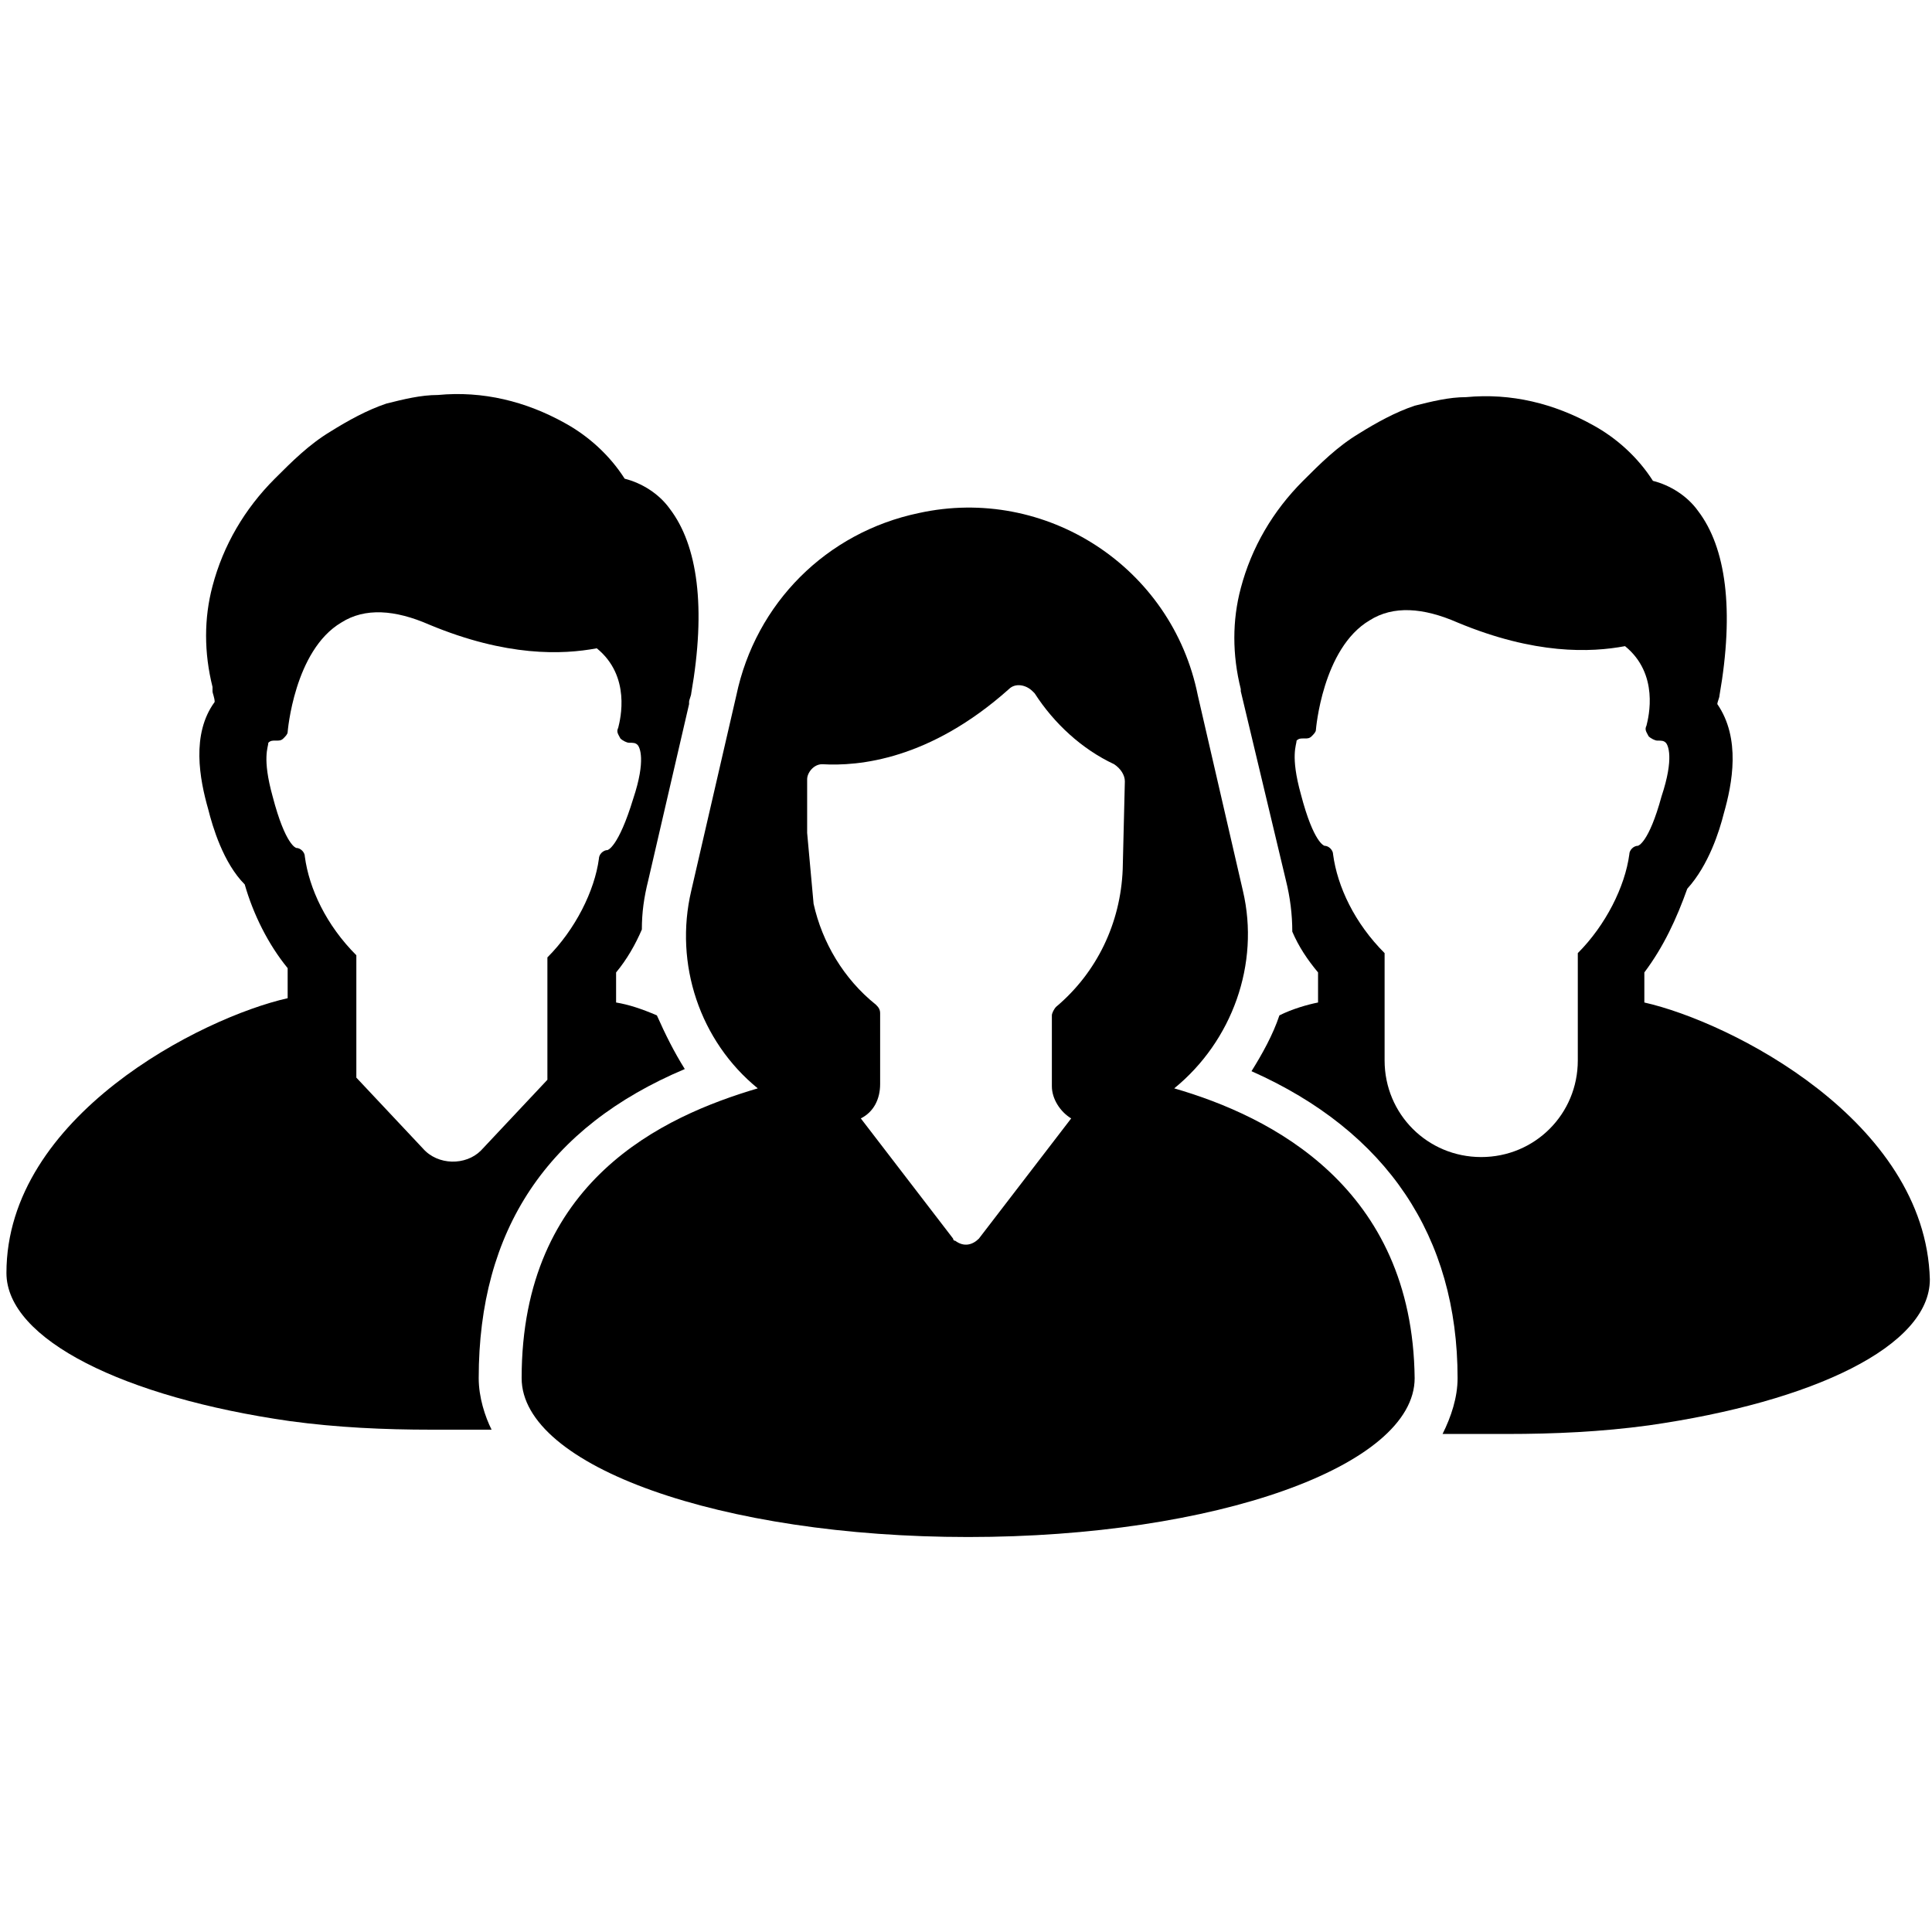
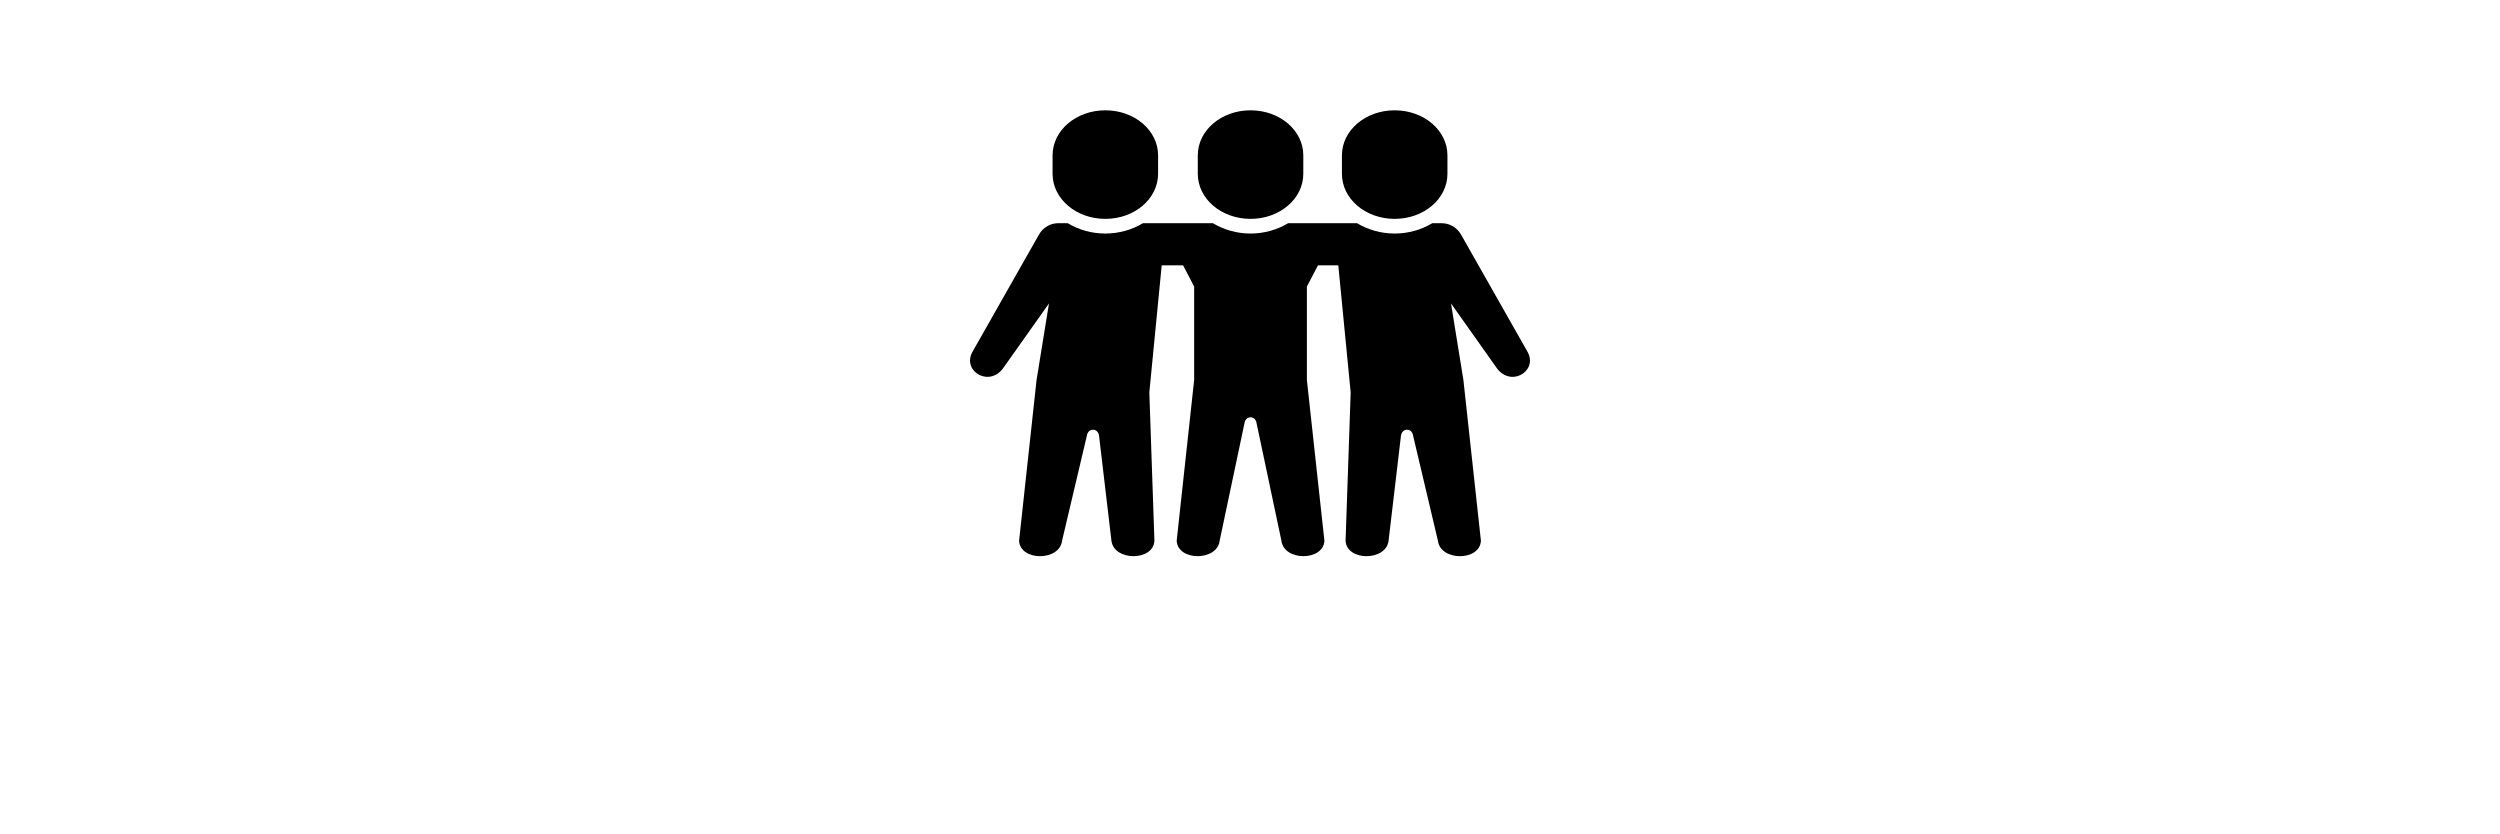
- <svg xmlns="http://www.w3.org/2000/svg" height="100px" width="100px" fill="#000000" version="1.1" x="0px" y="0px" viewBox="0 0 90 90" style="enable-background:new 0 0 90 90;" xml:space="preserve">
-   <path d="M22.3,64.2c0-6.9,3.2-11.7,9.6-14.4c-0.5-0.8-0.9-1.6-1.3-2.5c-0.7-0.3-1.3-0.5-1.9-0.6v-1.4c0.5-0.6,0.9-1.3,1.2-2  c0-0.8,0.1-1.5,0.3-2.3l1.9-8.2c0,0,0-0.1,0-0.1c0-0.1,0.1-0.3,0.1-0.4c0.7-4,0.3-6.9-1-8.6c-0.5-0.7-1.3-1.2-2.1-1.4  c-0.7-1.1-1.7-2-2.8-2.6c-1.8-1-3.8-1.5-5.9-1.3c-0.8,0-1.6,0.2-2.4,0.4c-0.9,0.3-1.8,0.8-2.6,1.3c-1,0.6-1.8,1.4-2.6,2.2  c-1.4,1.4-2.4,3.1-2.9,5c-0.4,1.5-0.4,3.1,0,4.7l0,0.2c0,0.1,0.1,0.3,0.1,0.5c-1.1,1.5-0.7,3.6-0.3,5c0.2,0.8,0.7,2.5,1.7,3.5  c0.4,1.4,1.1,2.8,2,3.9v1.4c-4,0.9-13.1,5.5-13.1,12.8c0,3.1,5.5,5.8,13.2,6.9c2.2,0.3,4.4,0.4,6.6,0.4l1.9,0c0.3,0,0.6,0,0.9,0  C22.6,66,22.3,65.1,22.3,64.2z M19.7,53.5l-3.1-3.3v-5.7c-1.4-1.4-2.2-3.1-2.4-4.6c0-0.2-0.2-0.4-0.4-0.4c0,0-0.5-0.1-1.1-2.4  c-0.5-1.8-0.2-2.3-0.2-2.5c0.1-0.1,0.2-0.1,0.3-0.1h0.1c0.1,0,0.2,0,0.3-0.1c0.1-0.1,0.2-0.2,0.2-0.3c0,0,0.3-3.8,2.5-5.1  c1.1-0.7,2.5-0.6,4.1,0.1c3.6,1.5,6.2,1.4,7.8,1.1c1.6,1.3,1.1,3.3,1,3.7v0c-0.1,0.2,0,0.3,0.1,0.5c0.1,0.1,0.3,0.2,0.4,0.2  c0.2,0,0.3,0,0.4,0.1c0.1,0.1,0.4,0.7-0.2,2.5c-0.7,2.3-1.2,2.4-1.2,2.4c-0.2,0-0.4,0.2-0.4,0.4c-0.2,1.5-1.1,3.3-2.4,4.6v5.7  l-3.1,3.3C21.7,54.3,20.4,54.3,19.7,53.5z" />
-   <path d="M76.6,46.7v-1.4c0.9-1.2,1.5-2.5,2-3.9c1-1.1,1.5-2.7,1.7-3.5c0.4-1.4,0.8-3.5-0.3-5.1c0-0.1,0.1-0.3,0.1-0.4  c0.7-4,0.3-6.9-1-8.6c-0.5-0.7-1.3-1.2-2.1-1.4c-0.7-1.1-1.7-2-2.8-2.6c-1.8-1-3.8-1.5-5.9-1.3c-0.8,0-1.6,0.2-2.4,0.4  c-0.9,0.3-1.8,0.8-2.6,1.3c-1,0.6-1.8,1.4-2.6,2.2c-1.4,1.4-2.4,3.1-2.9,5c-0.4,1.5-0.4,3.1,0,4.7l0,0.1l2.1,8.8  c0.2,0.8,0.3,1.6,0.3,2.4c0.3,0.7,0.7,1.3,1.2,1.9v1.4c-0.5,0.1-1.2,0.3-1.8,0.6c-0.3,0.9-0.8,1.8-1.3,2.6c6.3,2.8,9.6,7.7,9.6,14.3  c0,0.9-0.3,1.8-0.7,2.6c0.4,0,0.7,0,1.1,0l1.9,0c2.2,0,4.4-0.1,6.6-0.4c7.7-1.1,13.1-3.7,13.1-6.8C89.7,52.2,80.6,47.6,76.6,46.7z   M76.3,39.4c-0.2,0-0.4,0.2-0.4,0.4c-0.2,1.5-1.1,3.3-2.4,4.6v5c0,2.5-2,4.5-4.5,4.5c-2.5,0-4.5-2-4.5-4.5v-5  c-1.4-1.4-2.2-3.1-2.4-4.6c0-0.2-0.2-0.4-0.4-0.4c0,0-0.5-0.1-1.1-2.4c-0.5-1.8-0.2-2.3-0.2-2.5c0.1-0.1,0.2-0.1,0.3-0.1h0.1  c0.1,0,0.2,0,0.3-0.1c0.1-0.1,0.2-0.2,0.2-0.3c0,0,0.3-3.8,2.5-5.1c1.1-0.7,2.5-0.6,4.1,0.1c3.6,1.5,6.2,1.4,7.8,1.1  c1.6,1.3,1.1,3.3,1,3.7v0c-0.1,0.2,0,0.3,0.1,0.5c0.1,0.1,0.3,0.2,0.4,0.2c0.2,0,0.3,0,0.4,0.1c0.1,0.1,0.4,0.7-0.2,2.5  C76.8,39.3,76.3,39.4,76.3,39.4z" />
-   <path d="M54.7,50.7c2.7-2.2,4-5.8,3.2-9.2l-2.1-9.1c-1.2-6-7.1-9.8-13-8.5c-4.3,0.9-7.6,4.2-8.5,8.5l-2.1,9.1  c-0.8,3.4,0.4,7,3.1,9.2c-4.4,1.3-11,4.3-11,13.5c0,4.1,9.3,7.4,20.8,7.4s20.8-3.3,20.8-7.4C65.8,55.3,59.2,52,54.7,50.7z   M38.3,35.6C38.4,35.6,38.4,35.6,38.3,35.6c1.7,0.1,5-0.2,8.7-3.5c0.3-0.3,0.8-0.2,1.1,0.1c0,0,0.1,0.1,0.1,0.1  c0.9,1.4,2.2,2.6,3.7,3.3c0.3,0.2,0.5,0.5,0.5,0.8l-0.1,4.1c-0.1,2.5-1.2,4.8-3.1,6.4c-0.1,0.1-0.2,0.3-0.2,0.4v3.3  c0,0.6,0.4,1.2,0.9,1.5l-4.3,5.6c-0.3,0.3-0.7,0.4-1.1,0.1c-0.1,0-0.1-0.1-0.1-0.1l-4.3-5.6c0.6-0.3,0.9-0.9,0.9-1.6v-3.3  c0-0.2-0.1-0.3-0.2-0.4c-1.5-1.2-2.5-2.9-2.9-4.7l-0.3-3.3v0l0-2.5C37.6,36,37.9,35.6,38.3,35.6z" />
+ <svg xmlns="http://www.w3.org/2000/svg" width="300pt" height="100pt" version="1.1" viewBox="0 0 700 700">
+   <defs>
+     <symbol id="f" overflow="visible">
+       <path d="m20.844-1.25c-1.074 0.562-2.195 0.984-3.359 1.266-1.168 0.281-2.383 0.422-3.641 0.422-3.781 0-6.777-1.051-8.984-3.156-2.211-2.113-3.312-4.977-3.312-8.594 0-3.625 1.102-6.492 3.312-8.609 2.207-2.113 5.203-3.172 8.984-3.172 1.258 0 2.473 0.148 3.641 0.438 1.164 0.281 2.285 0.699 3.359 1.25v4.703c-1.086-0.738-2.152-1.281-3.203-1.625-1.055-0.344-2.164-0.516-3.328-0.516-2.086 0-3.727 0.668-4.922 2-1.199 1.336-1.797 3.18-1.797 5.531 0 2.336 0.598 4.172 1.797 5.516 1.195 1.336 2.836 2 4.922 2 1.164 0 2.273-0.172 3.328-0.516 1.051-0.344 2.117-0.883 3.203-1.625z" />
+     </symbol>
+     <symbol id="e" overflow="visible">
+       <path d="m15.25-12.375c-0.48-0.227-0.953-0.395-1.422-0.5-0.469-0.102-0.945-0.156-1.422-0.156-1.398 0-2.477 0.449-3.234 1.344-0.75 0.898-1.125 2.18-1.125 3.844v7.844h-5.438v-17.016h5.438v2.797c0.695-1.113 1.5-1.926 2.406-2.438 0.906-0.508 1.992-0.766 3.266-0.766 0.176 0 0.367 0.012 0.578 0.031 0.219 0.012 0.531 0.043 0.938 0.094z" />
+     </symbol>
+     <symbol id="b" overflow="visible">
+       <path d="m19.594-8.547v1.547h-12.719c0.133 1.273 0.598 2.231 1.391 2.875 0.789 0.637 1.895 0.953 3.312 0.953 1.145 0 2.316-0.164 3.516-0.5 1.195-0.344 2.43-0.859 3.703-1.547v4.188c-1.293 0.492-2.586 0.855-3.875 1.094-1.281 0.25-2.562 0.375-3.844 0.375-3.086 0-5.481-0.781-7.188-2.344-1.699-1.562-2.547-3.754-2.547-6.578 0-2.781 0.832-4.961 2.5-6.547 1.676-1.594 3.984-2.391 6.922-2.391 2.676 0 4.816 0.809 6.422 2.422 1.602 1.605 2.406 3.758 2.406 6.453zm-5.594-1.812c0-1.031-0.305-1.863-0.906-2.5-0.594-0.633-1.383-0.953-2.359-0.953-1.055 0-1.906 0.297-2.562 0.891s-1.07 1.449-1.234 2.562z" />
+     </symbol>
+     <symbol id="j" overflow="visible">
+       <path d="m10.234-7.656c-1.137 0-1.992 0.195-2.562 0.578-0.562 0.387-0.844 0.953-0.844 1.703 0 0.688 0.227 1.23 0.688 1.625 0.457 0.387 1.098 0.578 1.922 0.578 1.02 0 1.879-0.363 2.578-1.094 0.695-0.738 1.047-1.66 1.047-2.766v-0.625zm8.312-2.047v9.703h-5.484v-2.516c-0.73 1.031-1.555 1.781-2.469 2.25-0.906 0.469-2.012 0.703-3.312 0.703-1.762 0-3.195-0.508-4.297-1.531-1.094-1.031-1.641-2.367-1.641-4.016 0-1.988 0.68-3.445 2.047-4.375 1.375-0.938 3.531-1.406 6.469-1.406h3.203v-0.422c0-0.863-0.34-1.492-1.016-1.891-0.68-0.406-1.734-0.609-3.172-0.609-1.168 0-2.258 0.121-3.266 0.359-1 0.23-1.93 0.578-2.781 1.047v-4.156c1.164-0.281 2.332-0.492 3.5-0.641 1.176-0.145 2.352-0.219 3.531-0.219 3.07 0 5.285 0.605 6.641 1.812 1.363 1.211 2.047 3.18 2.047 5.906z" />
+     </symbol>
+     <symbol id="a" overflow="visible">
+       <path d="m8.547-21.844v4.828h5.609v3.891h-5.609v7.219c0 0.793 0.156 1.328 0.469 1.609 0.32 0.273 0.945 0.406 1.875 0.406h2.797v3.891h-4.672c-2.148 0-3.668-0.445-4.562-1.344-0.898-0.895-1.344-2.414-1.344-4.562v-7.219h-2.703v-3.891h2.703v-4.828z" />
+     </symbol>
+     <symbol id="i" overflow="visible">
+       <path d="m14.188-14.516v-9.125h5.469v23.641h-5.469v-2.453c-0.75 1-1.578 1.734-2.484 2.203-0.898 0.457-1.938 0.688-3.125 0.688-2.094 0-3.82-0.832-5.172-2.5-1.344-1.664-2.016-3.805-2.016-6.422 0-2.625 0.672-4.769 2.016-6.438 1.352-1.664 3.078-2.5 5.172-2.5 1.176 0 2.219 0.234 3.125 0.703s1.734 1.203 2.484 2.203zm-3.578 11c1.156 0 2.039-0.422 2.656-1.266 0.613-0.852 0.922-2.086 0.922-3.703 0-1.625-0.309-2.859-0.922-3.703-0.617-0.852-1.5-1.281-2.656-1.281s-2.043 0.43-2.656 1.281c-0.617 0.844-0.922 2.078-0.922 3.703 0 1.617 0.305 2.852 0.922 3.703 0.613 0.844 1.5 1.266 2.656 1.266z" />
+     </symbol>
+     <symbol id="h" overflow="visible">
+       <path d="m11.672-3.516c1.156 0 2.039-0.422 2.656-1.266 0.613-0.852 0.922-2.086 0.922-3.703 0-1.625-0.309-2.859-0.922-3.703-0.617-0.852-1.5-1.281-2.656-1.281-1.168 0-2.062 0.43-2.688 1.281-0.625 0.855-0.938 2.09-0.938 3.703 0 1.605 0.312 2.836 0.938 3.688 0.625 0.855 1.52 1.281 2.688 1.281zm-3.625-11c0.75-1 1.578-1.734 2.484-2.203 0.914-0.469 1.969-0.703 3.156-0.703 2.094 0 3.812 0.836 5.156 2.5 1.352 1.668 2.031 3.812 2.031 6.438 0 2.617-0.68 4.758-2.031 6.422-1.344 1.668-3.062 2.5-5.156 2.5-1.188 0-2.242-0.234-3.156-0.703-0.906-0.469-1.734-1.195-2.484-2.188v2.453h-5.438v-23.641h5.438z" />
+     </symbol>
+     <symbol id="g" overflow="visible">
+       <path d="m0.375-17.016h5.438l4.578 11.547 3.891-11.547h5.438l-7.156 18.625c-0.719 1.895-1.559 3.219-2.516 3.969-0.961 0.758-2.219 1.141-3.781 1.141h-3.156v-3.578h1.703c0.926 0 1.598-0.148 2.016-0.438 0.414-0.293 0.742-0.82 0.984-1.578l0.141-0.469z" />
+     </symbol>
+     <symbol id="d" overflow="visible">
+       <path d="m2.438-6.625v-10.391h5.469v1.703c0 0.93-0.008 2.09-0.016 3.484-0.012 1.387-0.016 2.312-0.016 2.781 0 1.367 0.031 2.352 0.094 2.953 0.07 0.605 0.195 1.043 0.375 1.312 0.219 0.355 0.504 0.633 0.859 0.828 0.363 0.188 0.781 0.281 1.25 0.281 1.133 0 2.023-0.43 2.672-1.297 0.645-0.875 0.969-2.086 0.969-3.641v-8.406h5.438v17.016h-5.438v-2.453c-0.824 0.992-1.695 1.719-2.609 2.188-0.918 0.469-1.93 0.703-3.031 0.703-1.961 0-3.453-0.598-4.484-1.797-1.023-1.207-1.531-2.961-1.531-5.266z" />
+     </symbol>
+     <symbol id="s" overflow="visible">
+       <path d="m8.047-2.453v8.922h-5.438v-23.484h5.438v2.5c0.75-1 1.578-1.734 2.484-2.203 0.914-0.469 1.969-0.703 3.156-0.703 2.094 0 3.812 0.836 5.156 2.5 1.352 1.668 2.031 3.812 2.031 6.438 0 2.617-0.68 4.758-2.031 6.422-1.344 1.668-3.062 2.5-5.156 2.5-1.188 0-2.242-0.234-3.156-0.703-0.906-0.469-1.734-1.195-2.484-2.188zm3.625-11.016c-1.168 0-2.062 0.43-2.688 1.281-0.625 0.855-0.938 2.09-0.938 3.703 0 1.605 0.312 2.836 0.938 3.688 0.625 0.855 1.52 1.281 2.688 1.281 1.156 0 2.039-0.422 2.656-1.266 0.613-0.852 0.922-2.086 0.922-3.703 0-1.625-0.309-2.859-0.922-3.703-0.617-0.852-1.5-1.281-2.656-1.281z" />
+     </symbol>
+     <symbol id="c" overflow="visible">
+       <path d="m10.703-13.531c-1.199 0-2.117 0.434-2.75 1.297-0.637 0.867-0.953 2.117-0.953 3.75 0 1.625 0.316 2.871 0.953 3.734 0.633 0.867 1.551 1.297 2.75 1.297 1.188 0 2.094-0.43 2.719-1.297 0.633-0.863 0.953-2.109 0.953-3.734 0-1.633-0.32-2.883-0.953-3.75-0.625-0.863-1.531-1.297-2.719-1.297zm0-3.891c2.926 0 5.211 0.793 6.859 2.375 1.645 1.574 2.469 3.762 2.469 6.562 0 2.793-0.824 4.981-2.469 6.562-1.648 1.574-3.934 2.359-6.859 2.359-2.938 0-5.234-0.785-6.891-2.359-1.648-1.582-2.469-3.769-2.469-6.562 0-2.801 0.82-4.988 2.469-6.562 1.656-1.582 3.953-2.375 6.891-2.375z" />
+     </symbol>
+     <symbol id="r" overflow="visible">
+       <path d="m13.812-23.641v3.578h-3.016c-0.773 0-1.309 0.141-1.609 0.422-0.305 0.273-0.453 0.75-0.453 1.438v1.188h4.641v3.891h-4.641v13.125h-5.438v-13.125h-2.703v-3.891h2.703v-1.188c0-1.852 0.516-3.223 1.547-4.109 1.031-0.883 2.629-1.328 4.797-1.328z" />
+     </symbol>
+     <symbol id="q" overflow="visible">
+       <path d="m18.375-14.188c0.688-1.051 1.504-1.852 2.453-2.406 0.945-0.551 1.988-0.828 3.125-0.828 1.957 0 3.445 0.605 4.469 1.812 1.02 1.199 1.531 2.949 1.531 5.25v10.359h-5.469v-8.875c0.008-0.125 0.016-0.258 0.016-0.406 0.008-0.145 0.016-0.348 0.016-0.609 0-1.207-0.18-2.082-0.531-2.625-0.355-0.539-0.93-0.812-1.719-0.812-1.031 0-1.828 0.43-2.391 1.281-0.562 0.855-0.855 2.086-0.875 3.688v8.359h-5.469v-8.875c0-1.883-0.164-3.098-0.484-3.641-0.324-0.539-0.902-0.812-1.734-0.812-1.043 0-1.852 0.434-2.422 1.297-0.562 0.855-0.844 2.074-0.844 3.656v8.375h-5.469v-17.016h5.469v2.5c0.664-0.969 1.43-1.691 2.297-2.172 0.875-0.488 1.832-0.734 2.875-0.734 1.176 0 2.211 0.289 3.109 0.859 0.906 0.562 1.586 1.355 2.047 2.375z" />
+     </symbol>
+     <symbol id="p" overflow="visible">
+       <path d="m19.719-10.359v10.359h-5.469v-7.906c0-1.477-0.039-2.492-0.109-3.047-0.062-0.562-0.172-0.977-0.328-1.25-0.219-0.352-0.512-0.629-0.875-0.828-0.367-0.195-0.777-0.297-1.234-0.297-1.137 0-2.031 0.445-2.688 1.328-0.648 0.875-0.969 2.086-0.969 3.625v8.375h-5.438v-23.641h5.438v9.125c0.82-1 1.691-1.734 2.609-2.203 0.926-0.469 1.945-0.703 3.062-0.703 1.957 0 3.445 0.605 4.469 1.812 1.02 1.199 1.531 2.949 1.531 5.25z" />
+     </symbol>
+     <symbol id="o" overflow="visible">
+       <path d="m2.859-22.672h6.531l8.25 15.547v-15.547h5.547v22.672h-6.547l-8.234-15.562v15.562h-5.547z" />
+     </symbol>
+     <symbol id="n" overflow="visible">
+       <path d="m19.719-10.359v10.359h-5.469v-7.922c0-1.469-0.039-2.477-0.109-3.031-0.062-0.562-0.172-0.977-0.328-1.25-0.219-0.352-0.512-0.629-0.875-0.828-0.367-0.195-0.777-0.297-1.234-0.297-1.137 0-2.031 0.445-2.688 1.328-0.648 0.875-0.969 2.086-0.969 3.625v8.375h-5.438v-17.016h5.438v2.5c0.82-1 1.691-1.734 2.609-2.203 0.926-0.469 1.945-0.703 3.062-0.703 1.957 0 3.445 0.605 4.469 1.812 1.02 1.199 1.531 2.949 1.531 5.25z" />
+     </symbol>
+     <symbol id="m" overflow="visible">
+       <path d="m2.859-22.672h9.703c2.883 0 5.098 0.641 6.641 1.922 1.551 1.281 2.328 3.106 2.328 5.469 0 2.375-0.777 4.203-2.328 5.484-1.543 1.281-3.758 1.922-6.641 1.922h-3.859v7.875h-5.844zm5.844 4.234v6.328h3.234c1.133 0 2.008-0.273 2.625-0.828 0.625-0.551 0.938-1.332 0.938-2.344 0-1.008-0.312-1.785-0.938-2.328-0.617-0.551-1.492-0.828-2.625-0.828z" />
+     </symbol>
+     <symbol id="l" overflow="visible">
+       <path d="m2.609-17.016h5.438v16.719c0 2.269-0.547 4.004-1.641 5.203-1.094 1.207-2.68 1.812-4.75 1.812h-2.688v-3.578h0.938c1.031 0 1.738-0.234 2.125-0.703 0.383-0.461 0.578-1.371 0.578-2.734zm0-6.625h5.438v4.438h-5.438z" />
+     </symbol>
+     <symbol id="k" overflow="visible">
+       <path d="m16.359-16.484v4.438c-0.742-0.508-1.484-0.883-2.234-1.125-0.742-0.238-1.512-0.359-2.312-0.359-1.512 0-2.695 0.445-3.547 1.328-0.844 0.887-1.266 2.125-1.266 3.719 0 1.586 0.422 2.82 1.266 3.703 0.852 0.887 2.035 1.328 3.547 1.328 0.852 0 1.66-0.125 2.422-0.375 0.77-0.25 1.477-0.625 2.125-1.125v4.453c-0.855 0.312-1.719 0.547-2.594 0.703s-1.75 0.234-2.625 0.234c-3.074 0-5.477-0.785-7.203-2.359-1.73-1.57-2.594-3.758-2.594-6.562 0-2.812 0.863-5.004 2.594-6.578 1.727-1.57 4.129-2.359 7.203-2.359 0.883 0 1.758 0.078 2.625 0.234 0.863 0.156 1.727 0.391 2.594 0.703z" />
+     </symbol>
+   </defs>
+   <g>
+     <path d="m189.08 187.48c-6.289 0-12.668 3.078-16.457 9.758l-56 98.742c-8.461 16.301 15.301 30.109 26.898 12.051l37.625-53.145-10.434 64.293-14.68 135.07c0.871 17.305 34.09 17.219 36.094 0l20.809-88.148c0.355-2.781 2.238-5.152 5.152-5.152 2.887 0 4.797 2.371 5.121 5.152l10.402 88.148c2.039 17.219 35.223 17.305 36.109 0l-4.281-124.64 10.402-106.75h17.949l9.301 17.852v78.457l-14.68 135.07c0.871 17.305 34.055 17.219 36.094 0l20.809-98.543c0.324-2.82 2.238-5.16 5.121-5.16 2.918 0 4.805 2.34 5.129 5.16l20.832 98.543c2.016 17.219 35.199 17.305 36.109 0l-14.723-135.06v-78.461l9.332-17.852h17.051l10.402 106.75-4.281 124.64c0.879 17.305 34.066 17.219 36.109 0l10.402-88.148c0.324-2.781 2.234-5.152 5.152-5.152 2.887 0 4.762 2.371 5.082 5.152l20.84 88.148c2.039 17.219 35.191 17.305 36.109 0l-14.723-135.07-10.402-64.293 37.625 53.145c11.605 18.051 35.359 4.25 26.906-12.051l-56-98.742c-3.789-6.676-10.211-9.758-16.5-9.758h-7.773c-9.109 5.508-20.059 8.688-31.602 8.688-11.531 0-22.492-3.18-31.59-8.688h-57.887c-9.109 5.508-20.031 8.688-31.602 8.688-11.531 0-22.457-3.18-31.559-8.688h-58.82c-9.078 5.508-20.059 8.688-31.602 8.688-11.531 0-22.457-3.18-31.559-8.688h-7.816z" fill-rule="evenodd" />
+     <path d="m228.49 92.656c24.535 0 44.301 16.883 44.301 37.852v15.488c0 20.977-19.77 37.855-44.301 37.855-24.566 0-44.332-16.883-44.332-37.855v-15.488c-0.008-20.965 19.766-37.852 44.332-37.852z" fill-rule="evenodd" />
+     <path d="m471.52 92.656c-24.535 0-44.301 16.883-44.301 37.852v15.488c0 20.977 19.77 37.855 44.301 37.855 24.566 0 44.332-16.883 44.332-37.855v-15.488c0-20.965-19.77-37.852-44.332-37.852z" fill-rule="evenodd" />
+     <path d="m350.44 92.656c24.566 0 44.332 16.883 44.332 37.852v15.488c0 20.977-19.77 37.855-44.332 37.855-24.535 0-44.297-16.883-44.297-37.855v-15.488c0.004-20.965 19.766-37.852 44.297-37.852z" fill-rule="evenodd" />
+   </g>
</svg>
